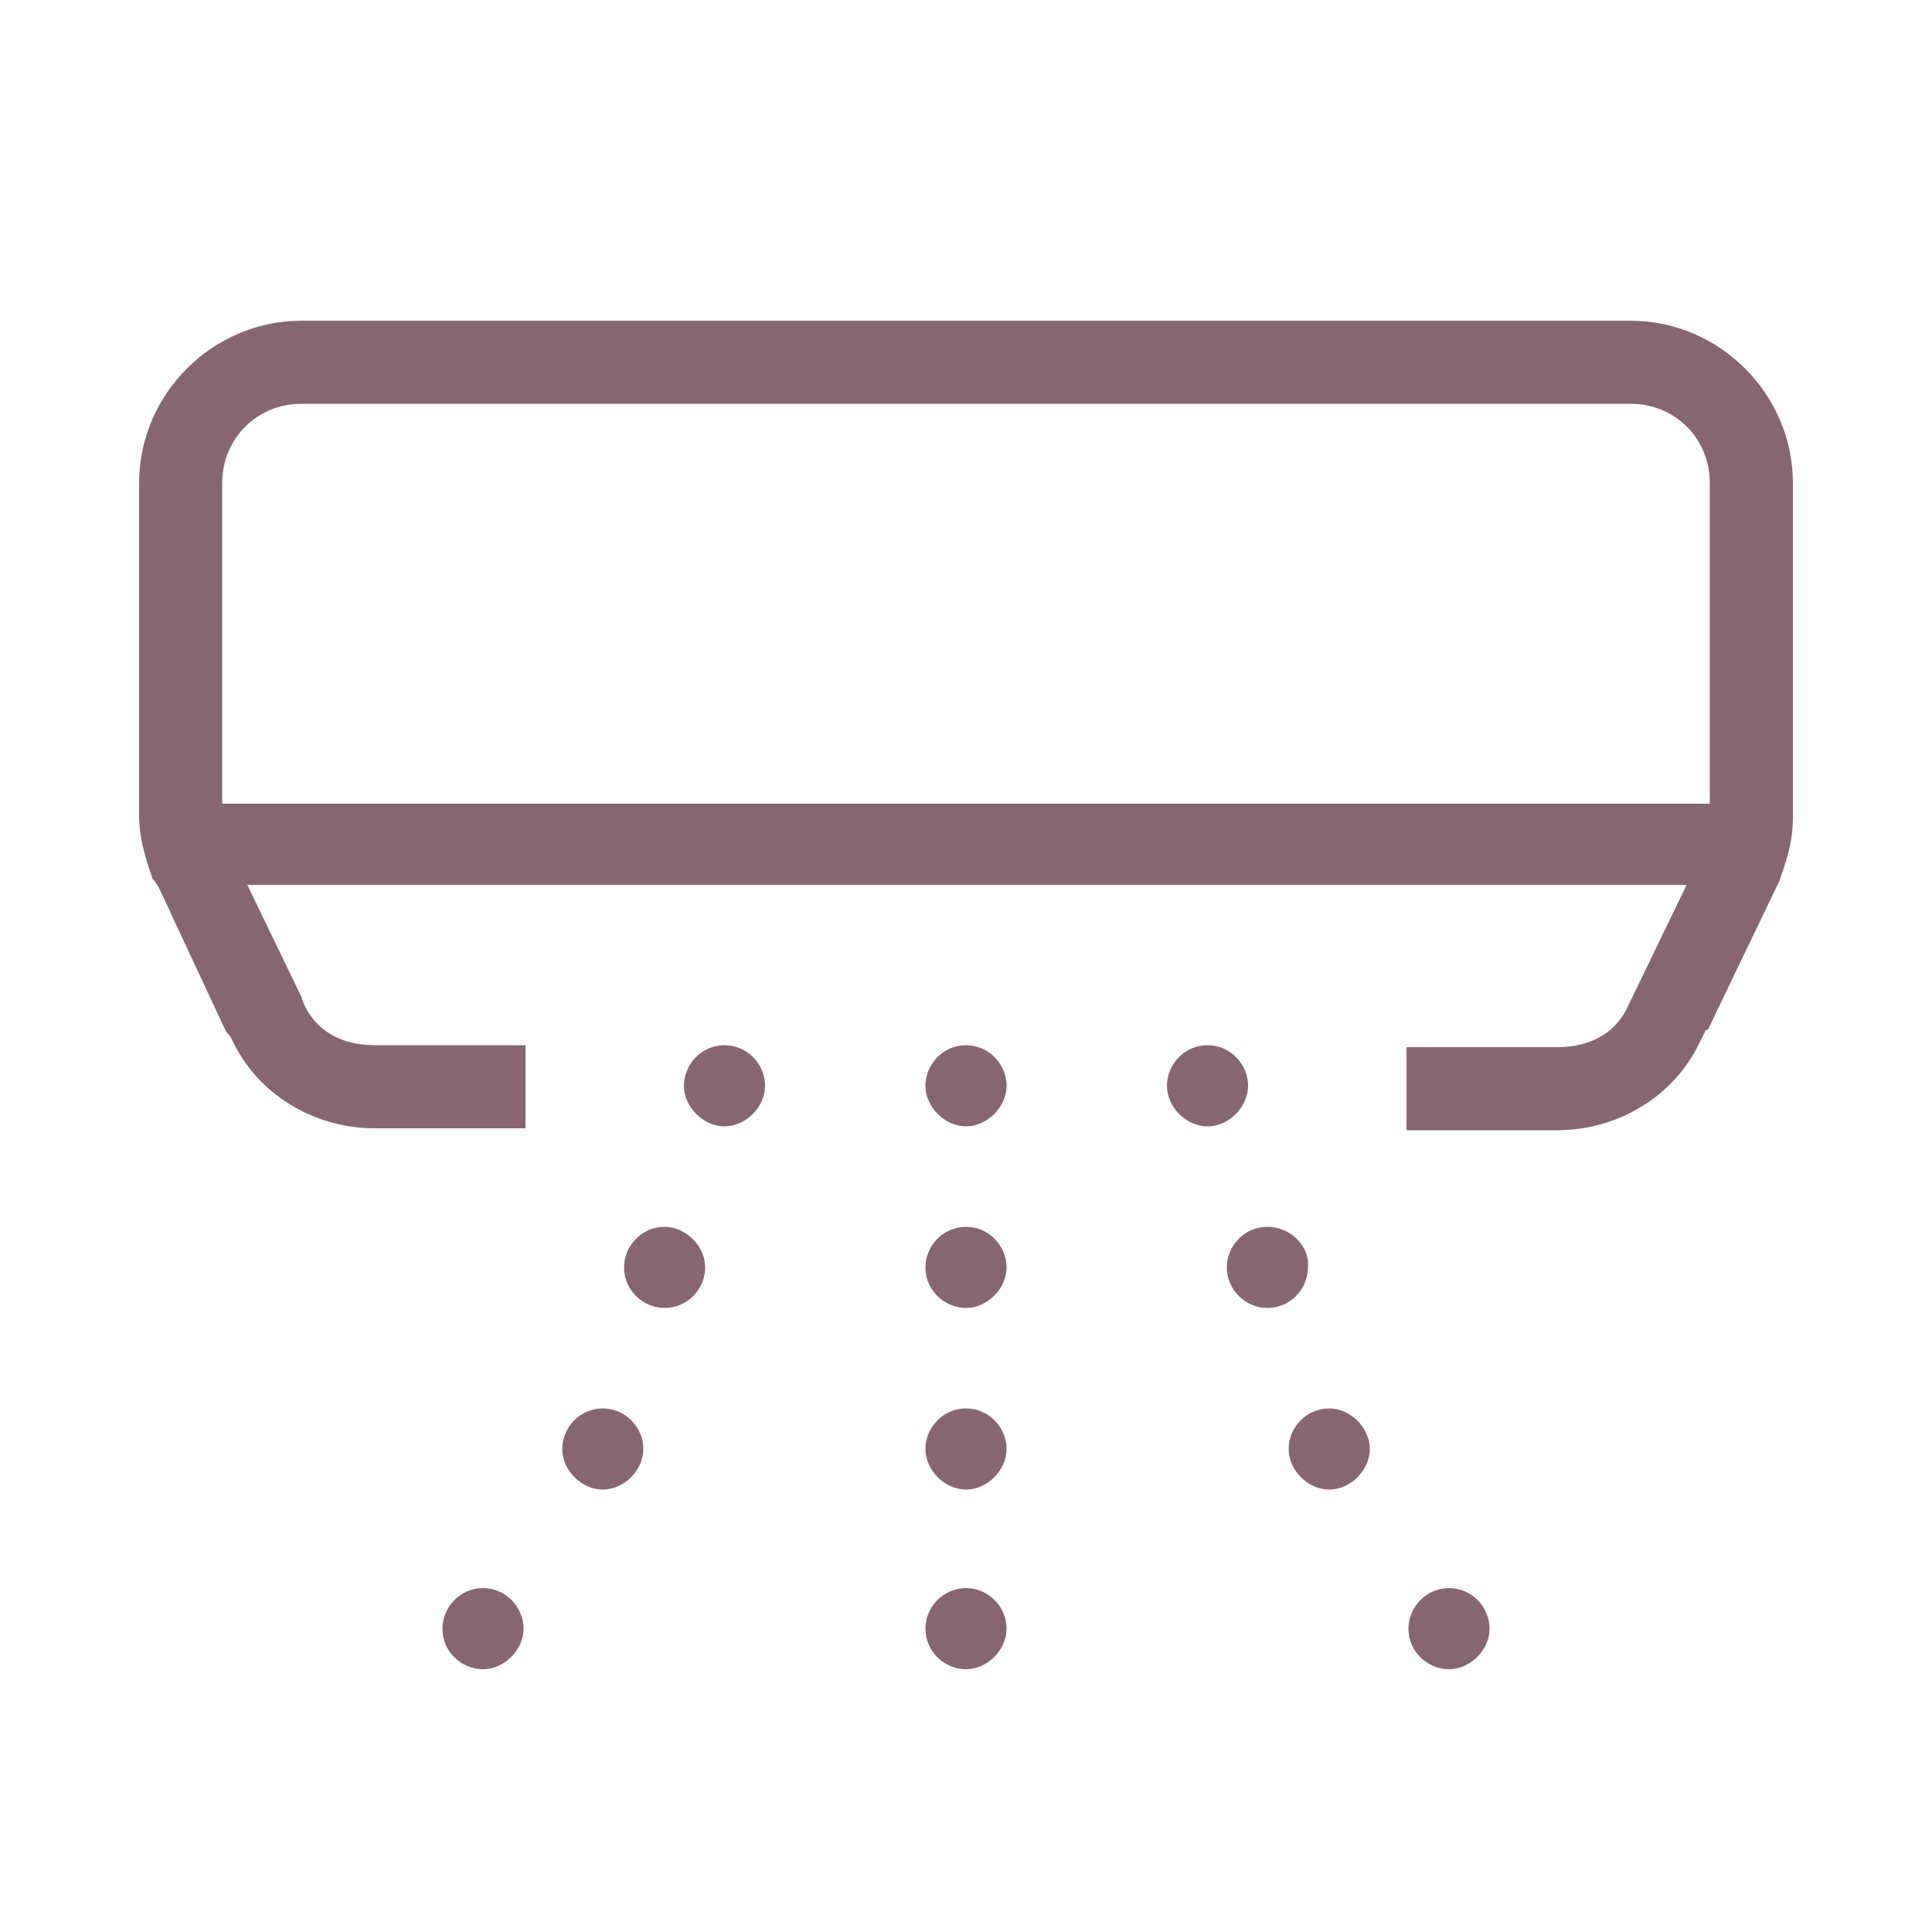
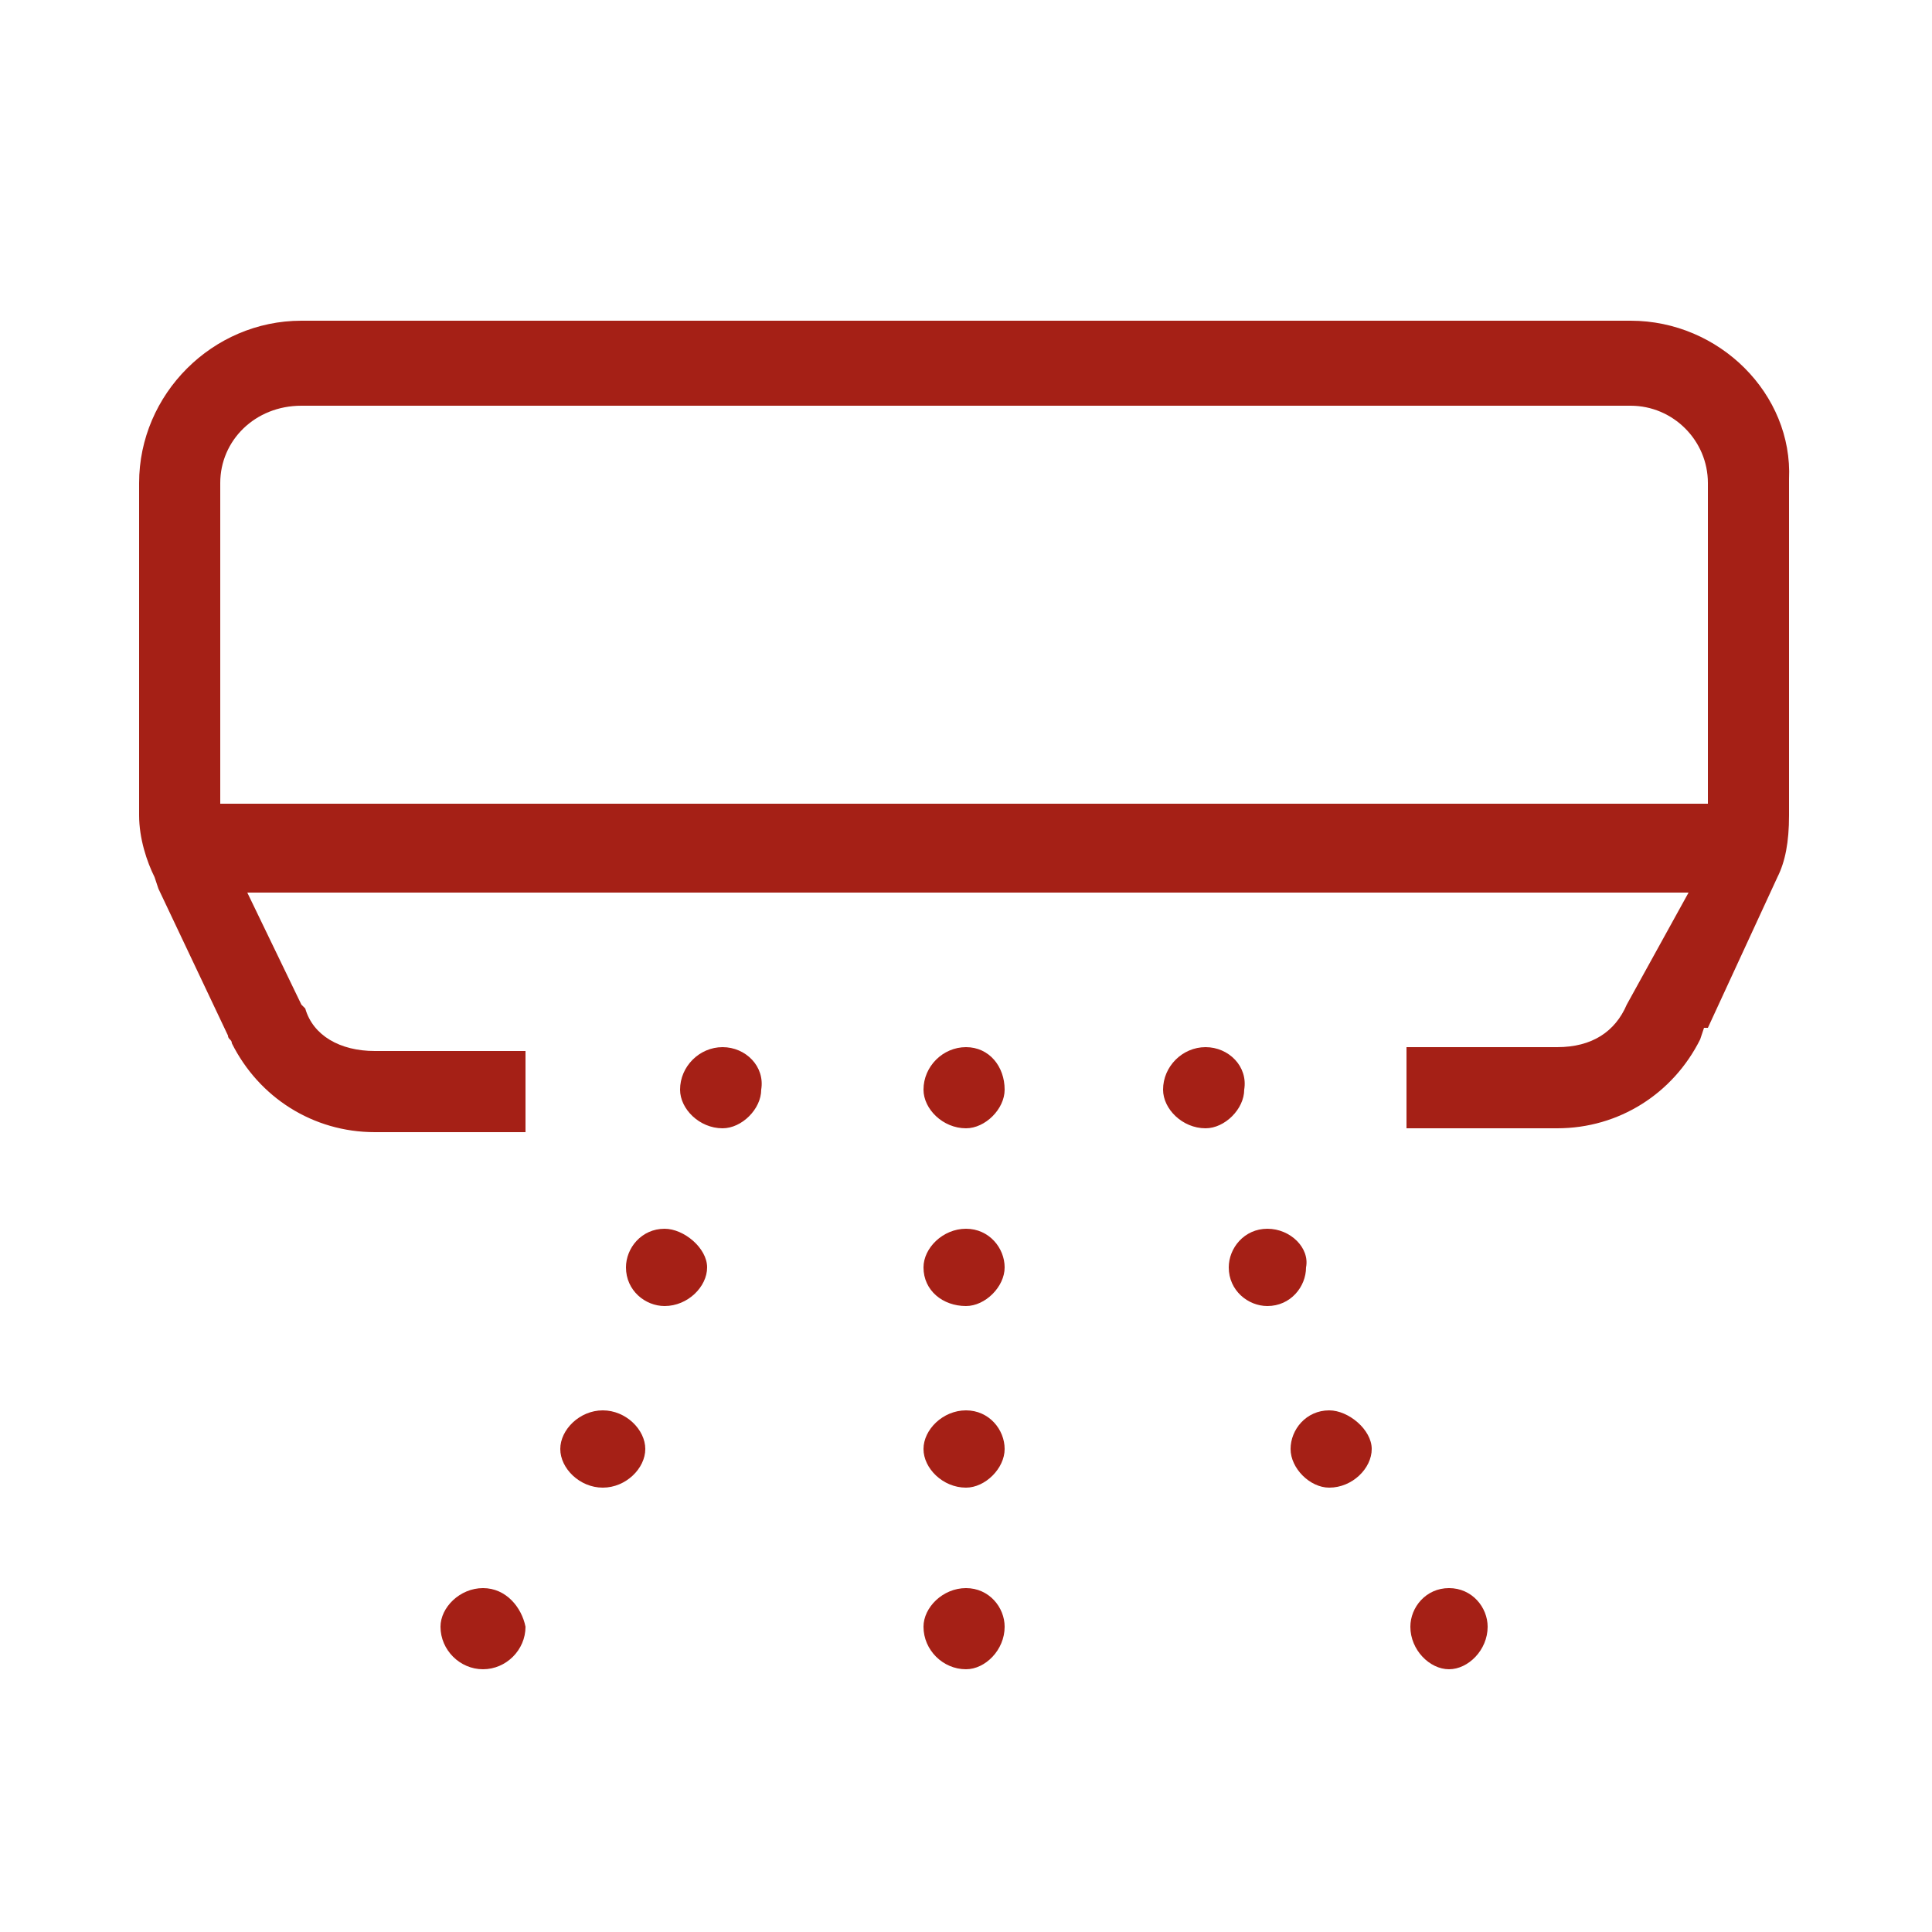
- <svg xmlns="http://www.w3.org/2000/svg" width="50" height="50" viewBox="0 0 50 50" fill="none">
-   <path d="M42.2 8.3H7.8C5.5 8.3 3.6 10.2 3.6 12.5V21.1C3.6 21.75 3.8 22.3 3.95 22.75L4 22.8L4.1 22.95L5.85 26.7C5.9 26.75 5.95 26.8 6 26.9C6.65 28.3 8.1 29.2 9.7 29.2H13.6V27.05H9.7C8.8 27.05 8.15 26.65 7.85 25.95L7.8 25.8L6.4 22.9H43.65L42.15 26C41.85 26.7 41.2 27.1 40.3 27.1H36.4V29.25H40.3C41.9 29.25 43.35 28.35 44 26.95L44.15 26.65H44.2L46.05 22.8C46.2 22.35 46.4 21.85 46.4 21.15V12.5C46.4 10.2 44.5 8.3 42.2 8.3ZM44.25 20.8H5.75V12.5C5.75 11.35 6.65 10.45 7.8 10.45H42.2C43.35 10.45 44.25 11.35 44.25 12.5V20.8ZM18.75 27.05C18.15 27.05 17.7 27.55 17.7 28.1C17.7 28.65 18.2 29.15 18.75 29.15C19.3 29.15 19.8 28.65 19.8 28.1C19.8 27.55 19.35 27.05 18.75 27.05ZM25 27.05C24.4 27.05 23.95 27.55 23.95 28.1C23.95 28.65 24.45 29.15 25 29.15C25.55 29.15 26.05 28.65 26.05 28.1C26.05 27.55 25.6 27.05 25 27.05ZM31.25 27.05C30.65 27.05 30.2 27.55 30.2 28.1C30.2 28.65 30.7 29.15 31.25 29.15C31.8 29.15 32.3 28.65 32.3 28.1C32.3 27.55 31.85 27.05 31.25 27.05ZM17.2 31.75C16.6 31.75 16.15 32.25 16.15 32.8C16.15 33.4 16.65 33.85 17.2 33.85C17.8 33.85 18.25 33.35 18.25 32.8C18.25 32.25 17.75 31.75 17.2 31.75ZM25 31.75C24.4 31.75 23.95 32.25 23.95 32.8C23.95 33.4 24.45 33.85 25 33.85C25.55 33.85 26.05 33.35 26.05 32.8C26.05 32.25 25.6 31.75 25 31.75ZM32.8 31.75C32.2 31.75 31.75 32.25 31.75 32.8C31.75 33.4 32.25 33.85 32.8 33.85C33.4 33.85 33.85 33.35 33.85 32.8C33.9 32.25 33.4 31.75 32.8 31.75ZM15.6 36.45C15 36.45 14.55 36.95 14.55 37.5C14.55 38.05 15.05 38.55 15.6 38.55C16.15 38.55 16.65 38.05 16.65 37.5C16.65 36.95 16.2 36.45 15.6 36.45ZM25 36.45C24.4 36.45 23.95 36.95 23.95 37.5C23.95 38.05 24.45 38.55 25 38.55C25.55 38.55 26.05 38.05 26.05 37.5C26.05 36.95 25.6 36.45 25 36.45ZM34.4 36.45C33.8 36.45 33.35 36.95 33.35 37.5C33.35 38.05 33.85 38.55 34.4 38.55C34.95 38.55 35.45 38.05 35.45 37.5C35.45 36.95 34.95 36.45 34.4 36.45ZM12.5 41.1C11.9 41.1 11.45 41.6 11.45 42.15C11.45 42.75 11.95 43.2 12.5 43.2C13.05 43.2 13.55 42.7 13.55 42.15C13.55 41.6 13.1 41.1 12.5 41.1ZM25 41.1C24.4 41.1 23.95 41.6 23.95 42.15C23.95 42.75 24.45 43.2 25 43.2C25.55 43.2 26.05 42.7 26.05 42.15C26.05 41.6 25.6 41.1 25 41.1ZM37.5 41.1C36.9 41.1 36.45 41.6 36.45 42.15C36.45 42.75 36.95 43.2 37.5 43.2C38.05 43.2 38.55 42.7 38.55 42.15C38.55 41.6 38.1 41.1 37.5 41.1Z" fill="#876671" />
+ <svg xmlns="http://www.w3.org/2000/svg" version="1.1" id="Capa_1" x="0px" y="0px" viewBox="0 0 50 50" style="enable-background:new 0 0 50 50;" xml:space="preserve">
+   <style type="text/css">
+ 	.st0{fill:#A52016;}
+ </style>
+   <path class="st0" d="M42.2,8.3H7.8c-2.3,0-4.2,1.9-4.2,4.2v8.6c0,0.6,0.2,1.2,0.4,1.6l0,0L4.1,23l1.8,3.8c0,0.1,0.1,0.1,0.1,0.2  c0.7,1.4,2.1,2.3,3.7,2.3h3.9v-2.1H9.7c-0.9,0-1.6-0.4-1.8-1.1l-0.1-0.1l-1.4-2.9h37.3L42.1,26c-0.3,0.7-0.9,1.1-1.8,1.1h-3.9v2.1  h3.9c1.6,0,3-0.9,3.7-2.3l0.1-0.3h0.1l1.8-3.9c0.2-0.4,0.3-0.9,0.3-1.6v-8.7C46.4,10.2,44.5,8.3,42.2,8.3z M44.2,20.8H5.7v-8.3  c0-1.1,0.9-2,2.1-2h34.4c1.1,0,2,0.9,2,2V20.8z M18.7,27.1c-0.6,0-1.1,0.5-1.1,1.1c0,0.5,0.5,1,1.1,1c0.5,0,1-0.5,1-1  C19.8,27.6,19.3,27.1,18.7,27.1z M25,27.1c-0.6,0-1.1,0.5-1.1,1.1c0,0.5,0.5,1,1.1,1c0.5,0,1-0.5,1-1C26,27.6,25.6,27.1,25,27.1z   M31.2,27.1c-0.6,0-1.1,0.5-1.1,1.1c0,0.5,0.5,1,1.1,1c0.5,0,1-0.5,1-1C32.3,27.6,31.8,27.1,31.2,27.1z M17.2,31.8c-0.6,0-1,0.5-1,1  c0,0.6,0.5,1,1,1c0.6,0,1.1-0.5,1.1-1S17.7,31.8,17.2,31.8z M25,31.8c-0.6,0-1.1,0.5-1.1,1c0,0.6,0.5,1,1.1,1c0.5,0,1-0.5,1-1  S25.6,31.8,25,31.8z M32.8,31.8c-0.6,0-1,0.5-1,1c0,0.6,0.5,1,1,1c0.6,0,1-0.5,1-1C33.9,32.3,33.4,31.8,32.8,31.8z M15.6,36.5  c-0.6,0-1.1,0.5-1.1,1s0.5,1,1.1,1s1.1-0.5,1.1-1S16.2,36.5,15.6,36.5z M25,36.5c-0.6,0-1.1,0.5-1.1,1s0.5,1,1.1,1c0.5,0,1-0.5,1-1  S25.6,36.5,25,36.5z M34.4,36.5c-0.6,0-1,0.5-1,1s0.5,1,1,1c0.6,0,1.1-0.5,1.1-1S34.9,36.5,34.4,36.5z M12.5,41.1  c-0.6,0-1.1,0.5-1.1,1c0,0.6,0.5,1.1,1.1,1.1s1.1-0.5,1.1-1.1C13.5,41.6,13.1,41.1,12.5,41.1z M25,41.1c-0.6,0-1.1,0.5-1.1,1  c0,0.6,0.5,1.1,1.1,1.1c0.5,0,1-0.5,1-1.1C26,41.6,25.6,41.1,25,41.1z M37.5,41.1c-0.6,0-1,0.5-1,1c0,0.6,0.5,1.1,1,1.1s1-0.5,1-1.1  C38.5,41.6,38.1,41.1,37.5,41.1z" />
</svg>
